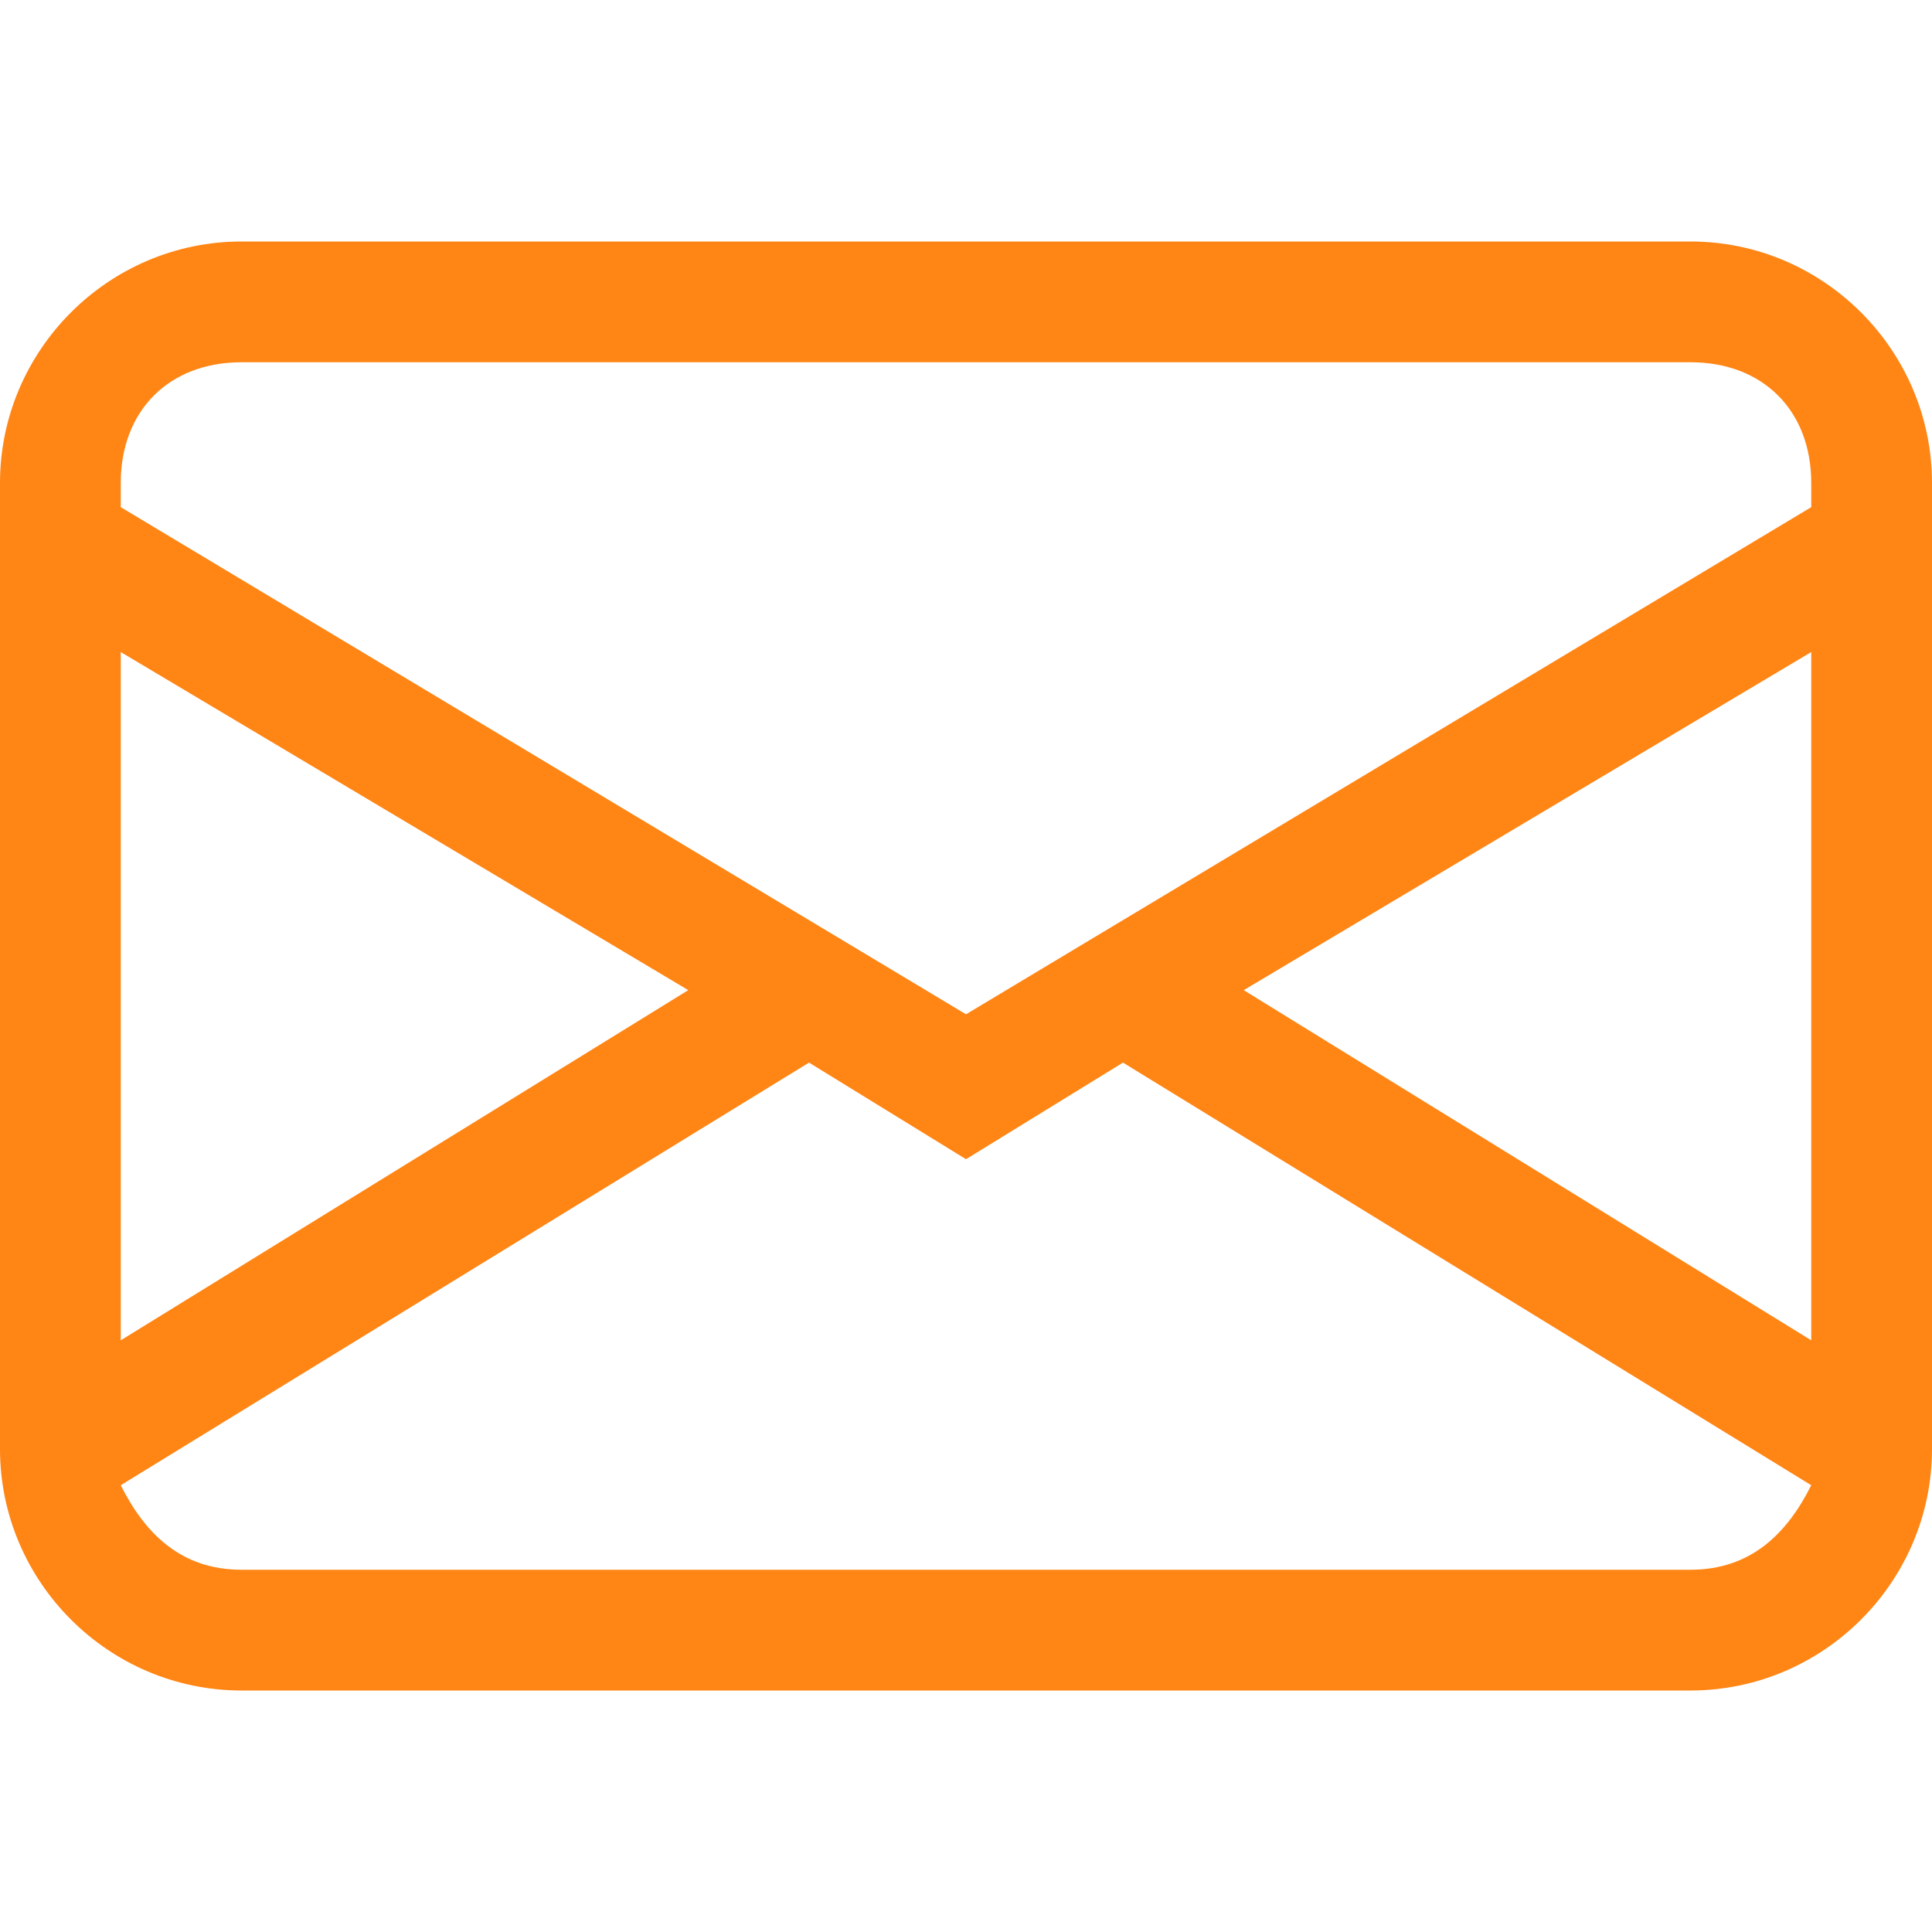
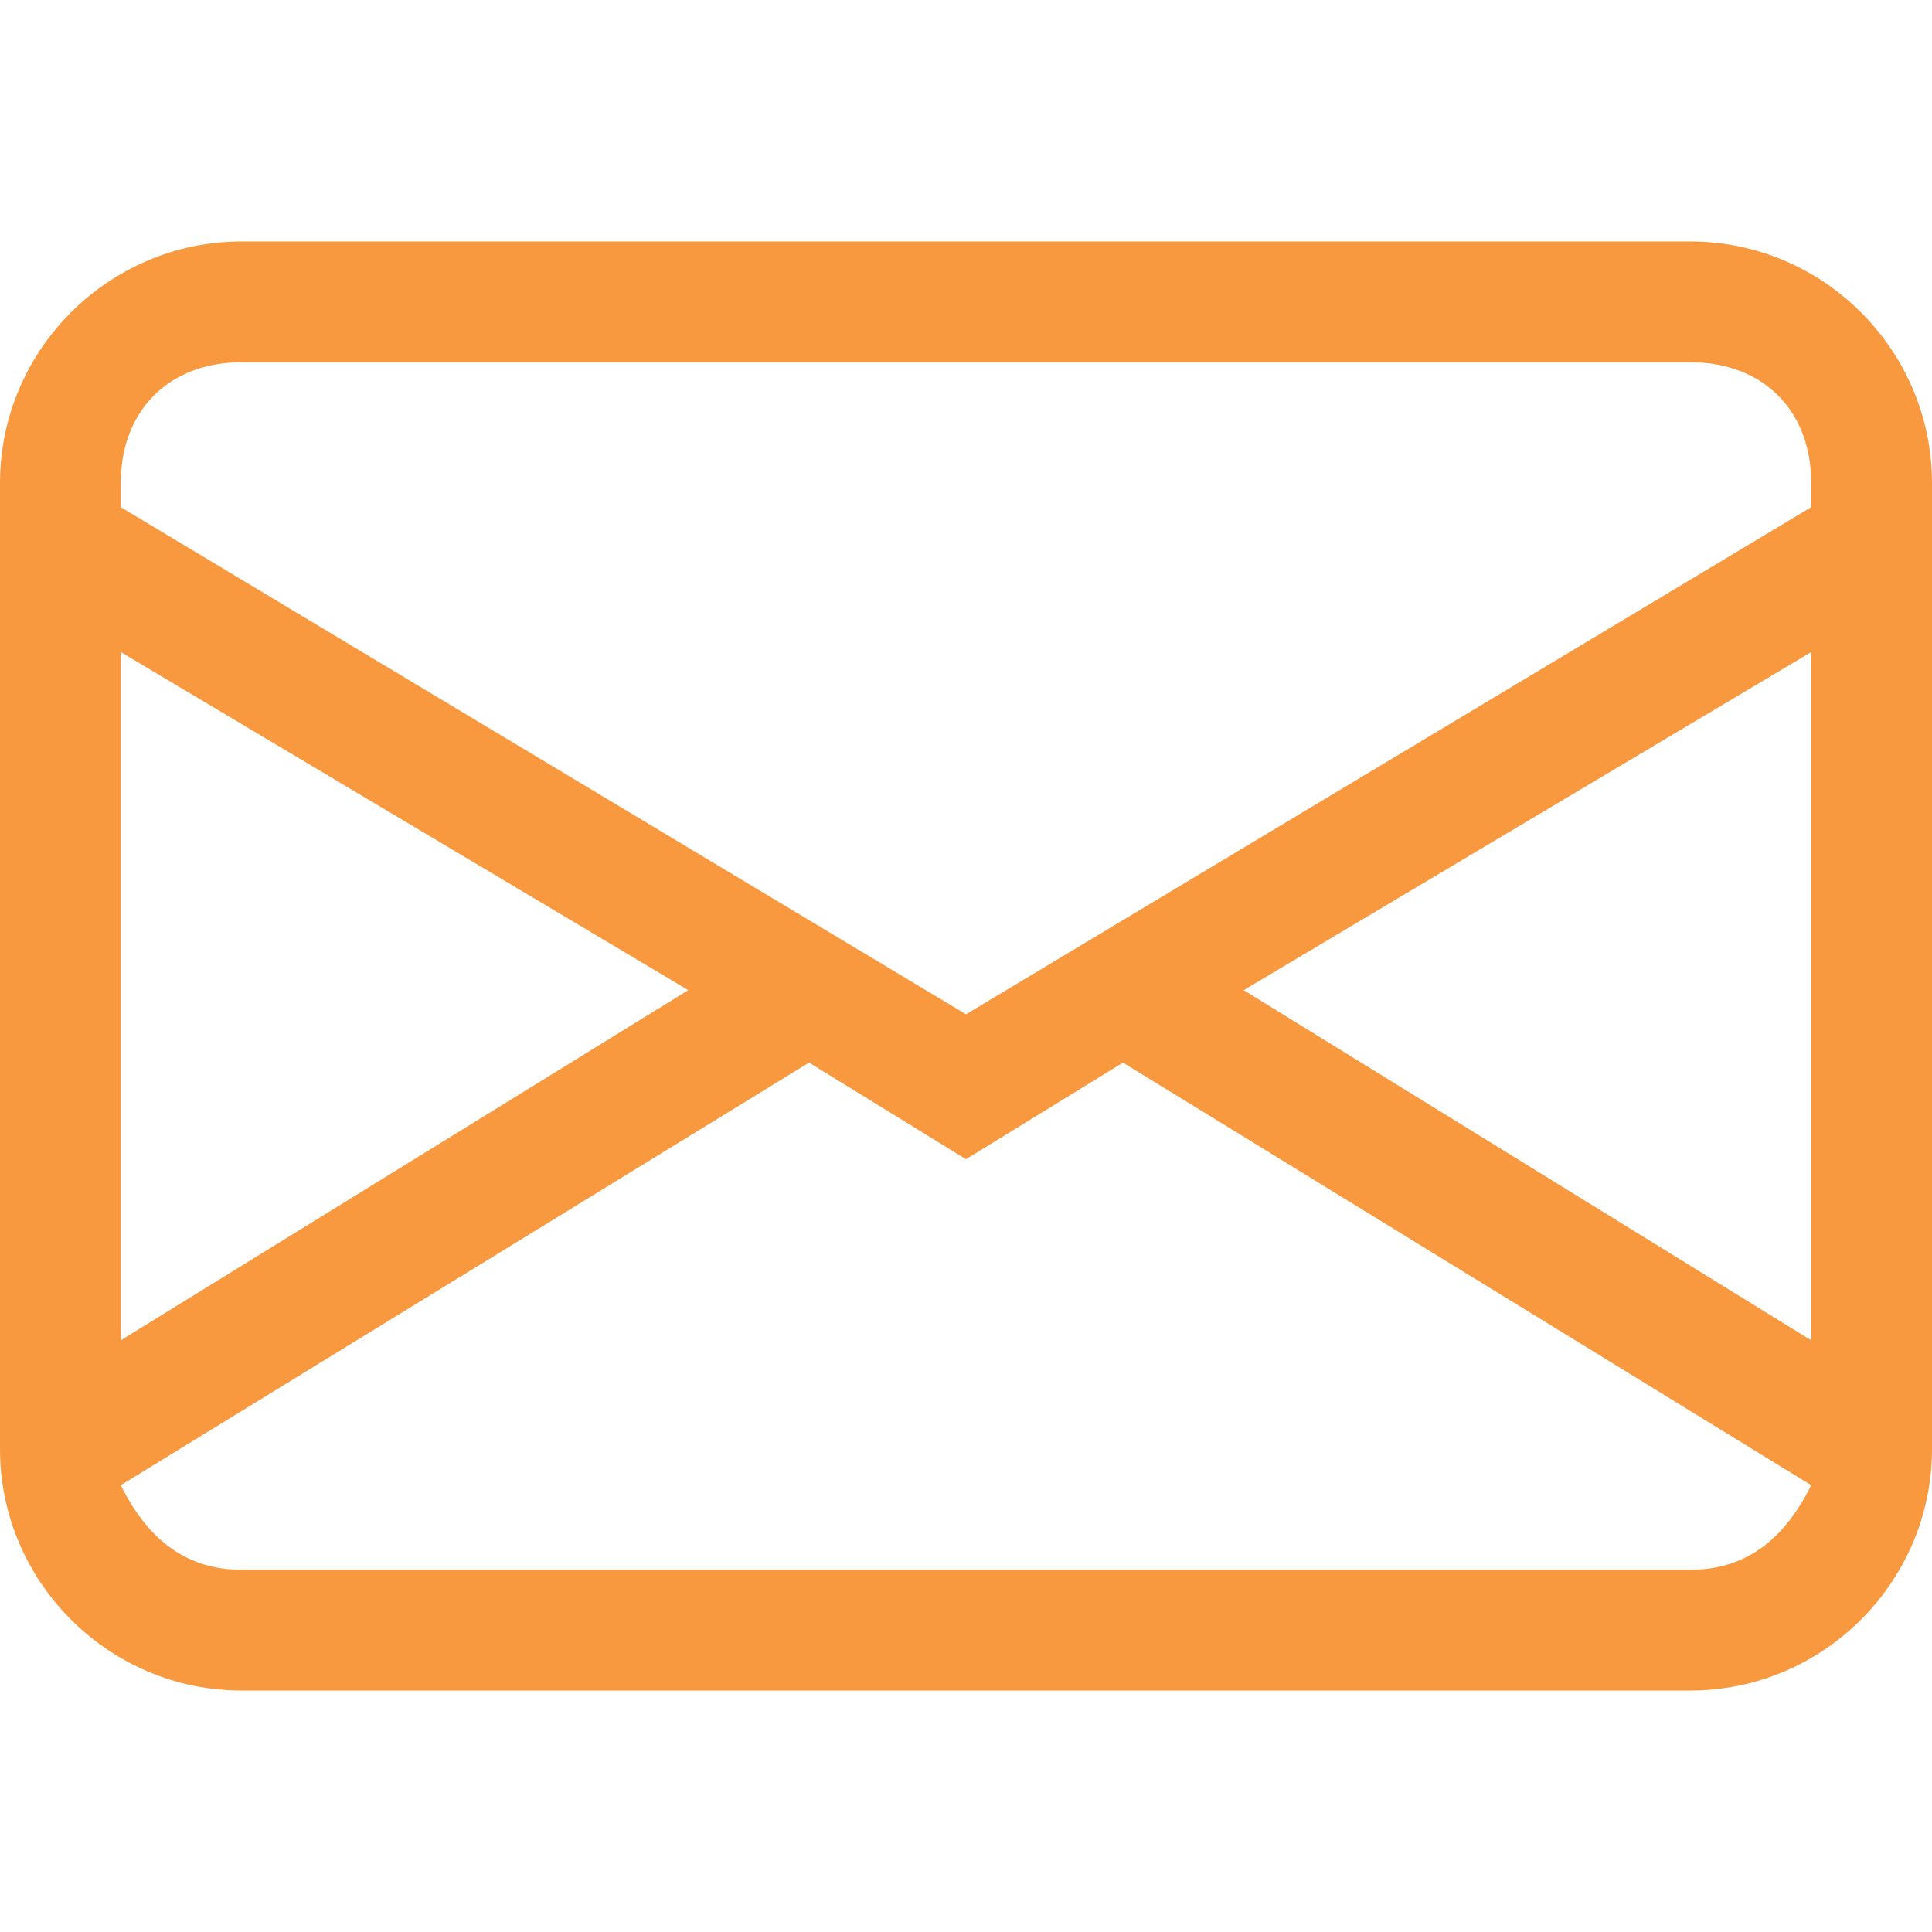
<svg xmlns="http://www.w3.org/2000/svg" version="1.1" id="Layer_1" x="0px" y="0px" viewBox="0 0 16 16" style="enable-background:new 0 0 16 16;" xml:space="preserve">
  <style type="text/css">
- 	.st0{fill:#FF8514;}
+ 	.st0{fill:#f89940;}
</style>
  <path class="st0" d="M0,4c0-1.1,0.9-2,2-2h12c1.1,0,2,0.9,2,2v8c0,1.1-0.9,2-2,2H2c-1.1,0-2-0.9-2-2V4z M2,3C1.4,3,1,3.4,1,4v0.2  l7,4.2l7-4.2V4c0-0.6-0.4-1-1-1H2z M15,5.4l-4.7,2.8l4.7,2.9V5.4z M15,12.3L9.3,8.8L8,9.6L6.7,8.8L1,12.3C1.2,12.7,1.5,13,2,13h12  C14.5,13,14.8,12.7,15,12.3z M1,11.1l4.7-2.9L1,5.4V11.1z" />
</svg>
